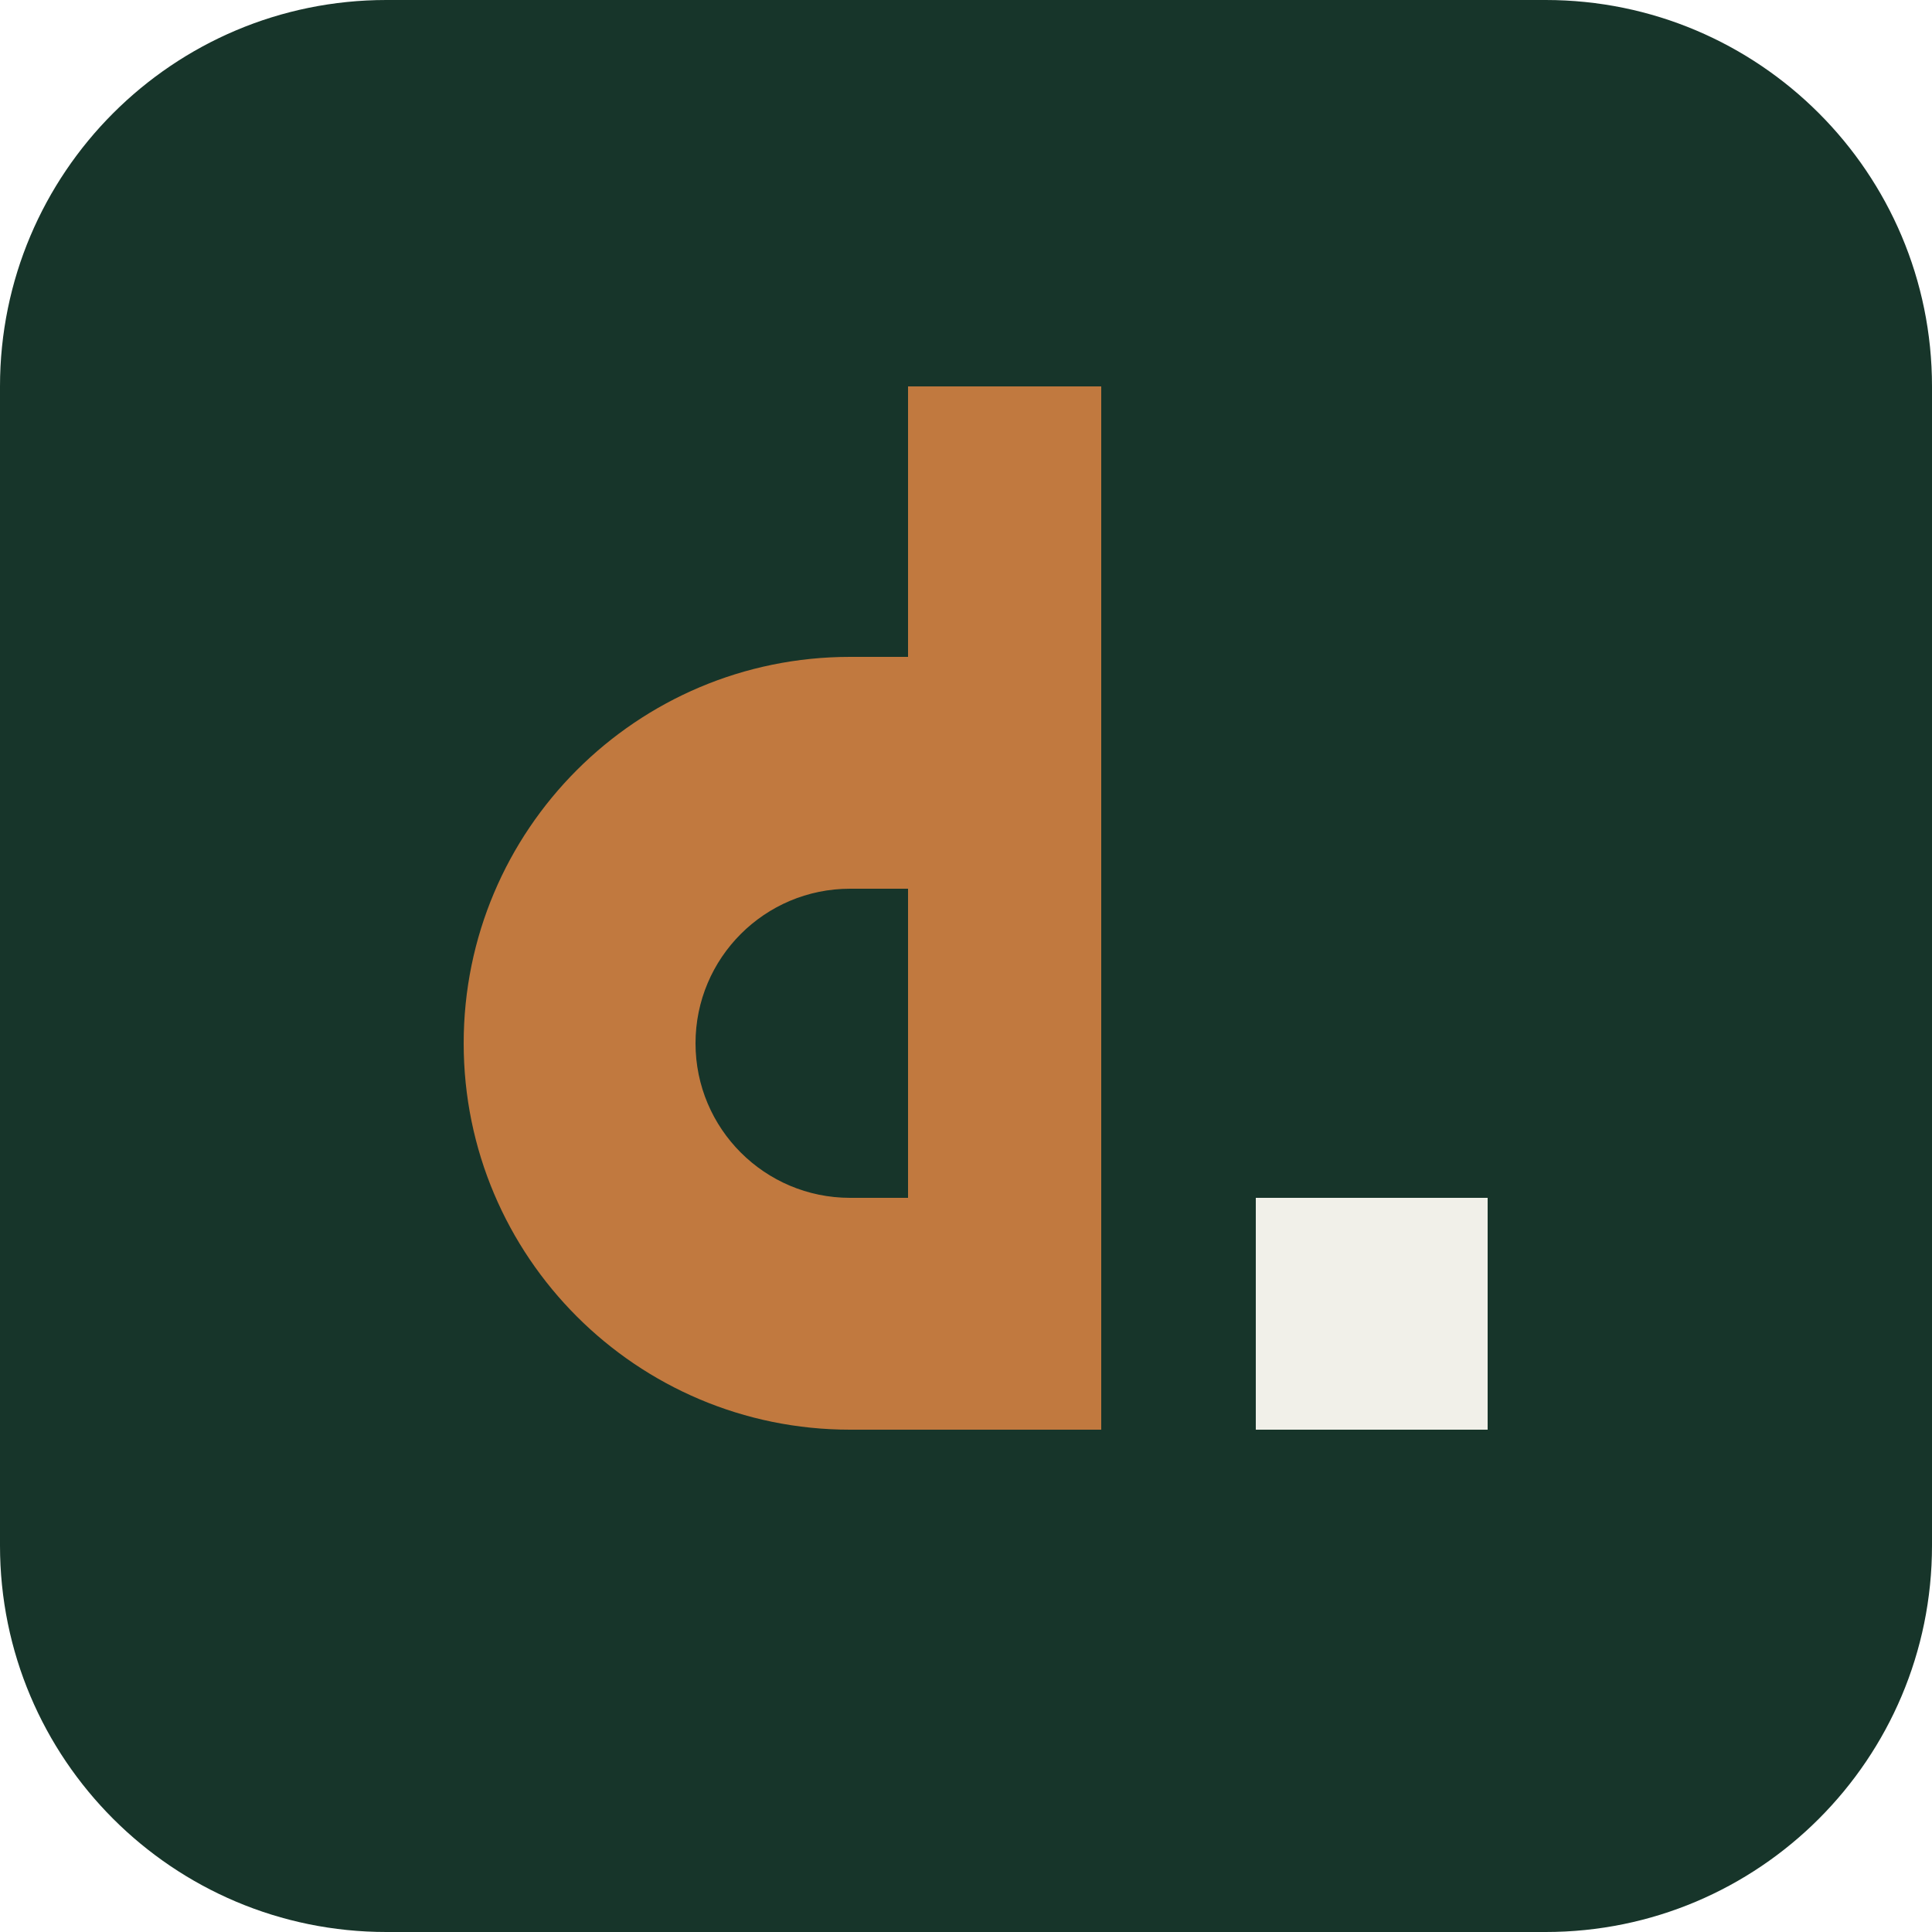
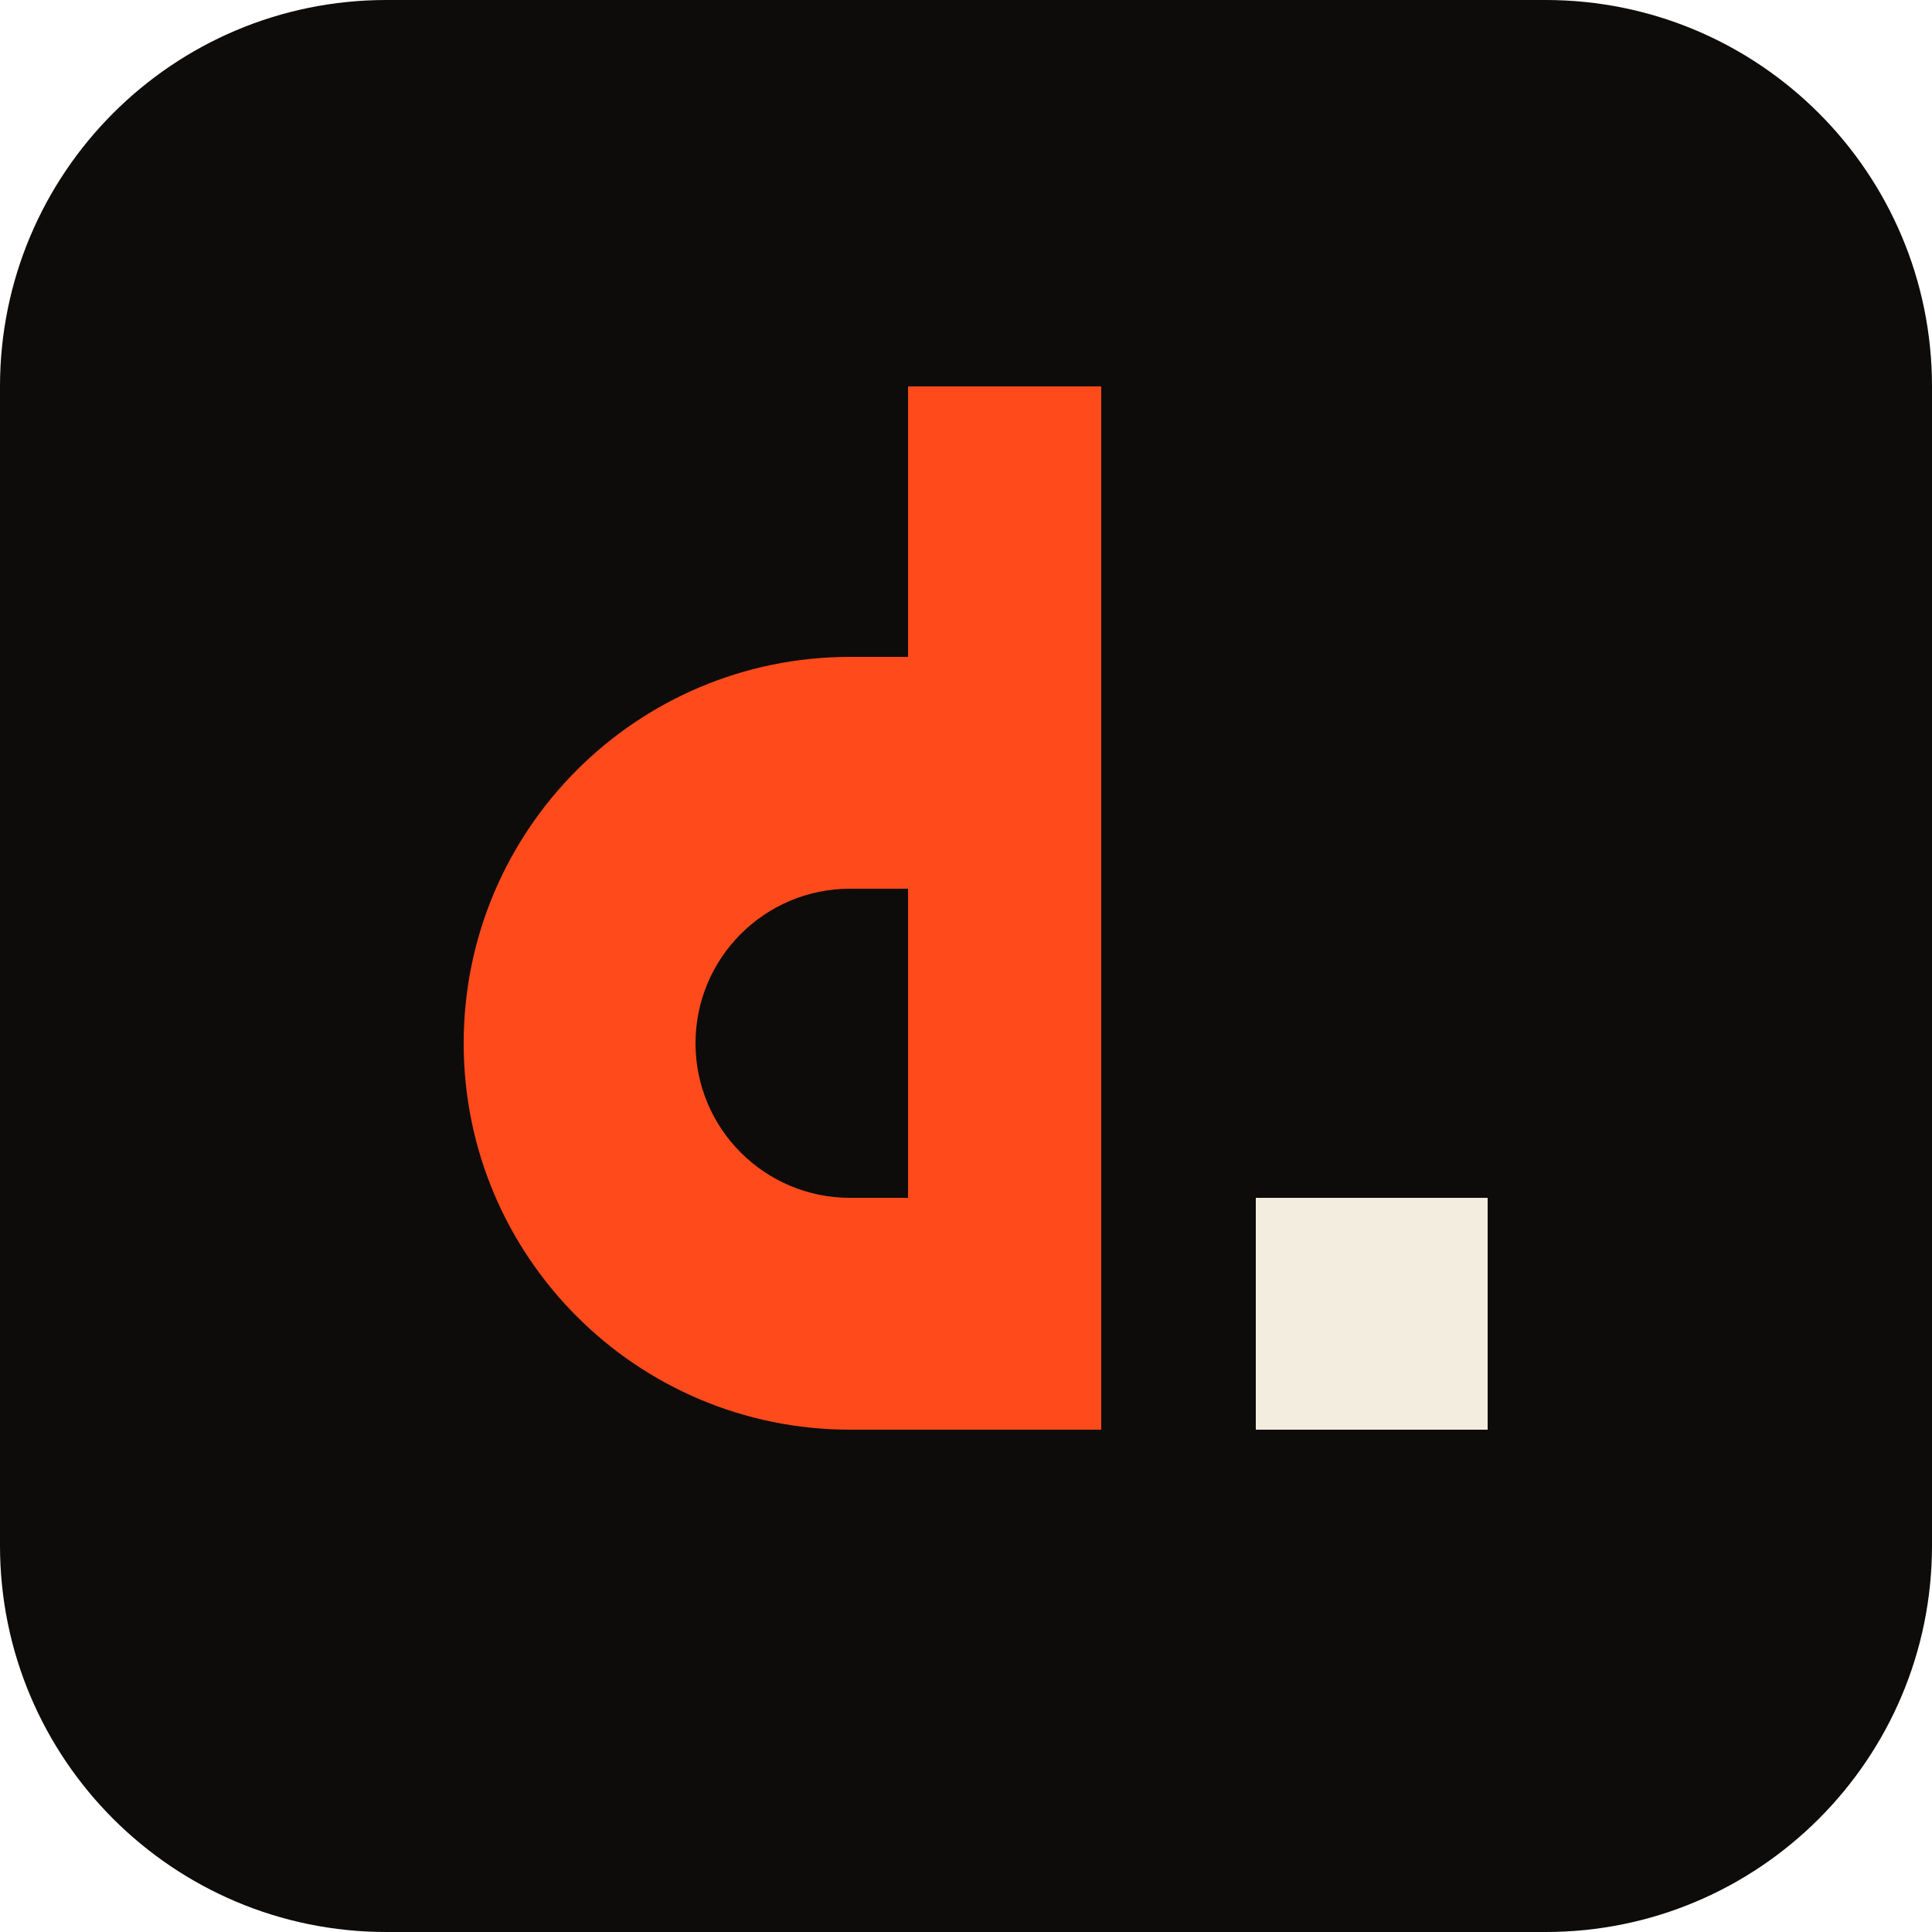
<svg xmlns="http://www.w3.org/2000/svg" viewBox="0 0 100 100">
-   <rect width="100" height="100" rx="20" fill="#17352a" />
-   <path d="M57 20v54H44a20 20 0 1 1 0-40h3V20ZM44 46a8 8 0 1 0 0 16h3V46Z" fill="#c1793f" />
-   <path d="M65 62h12v12H65Z" fill="#f1f0e9" />
+   <rect width="100" height="100" rx="20" fill="#0d0c0a" />
+   <path d="M57 20v54H44a20 20 0 1 1 0-40h3V20ZM44 46a8 8 0 1 0 0 16h3V46Z" fill="#ff4a1c" />
+   <path d="M65 62h12v12H65Z" fill="#f3ede0" />
</svg>
